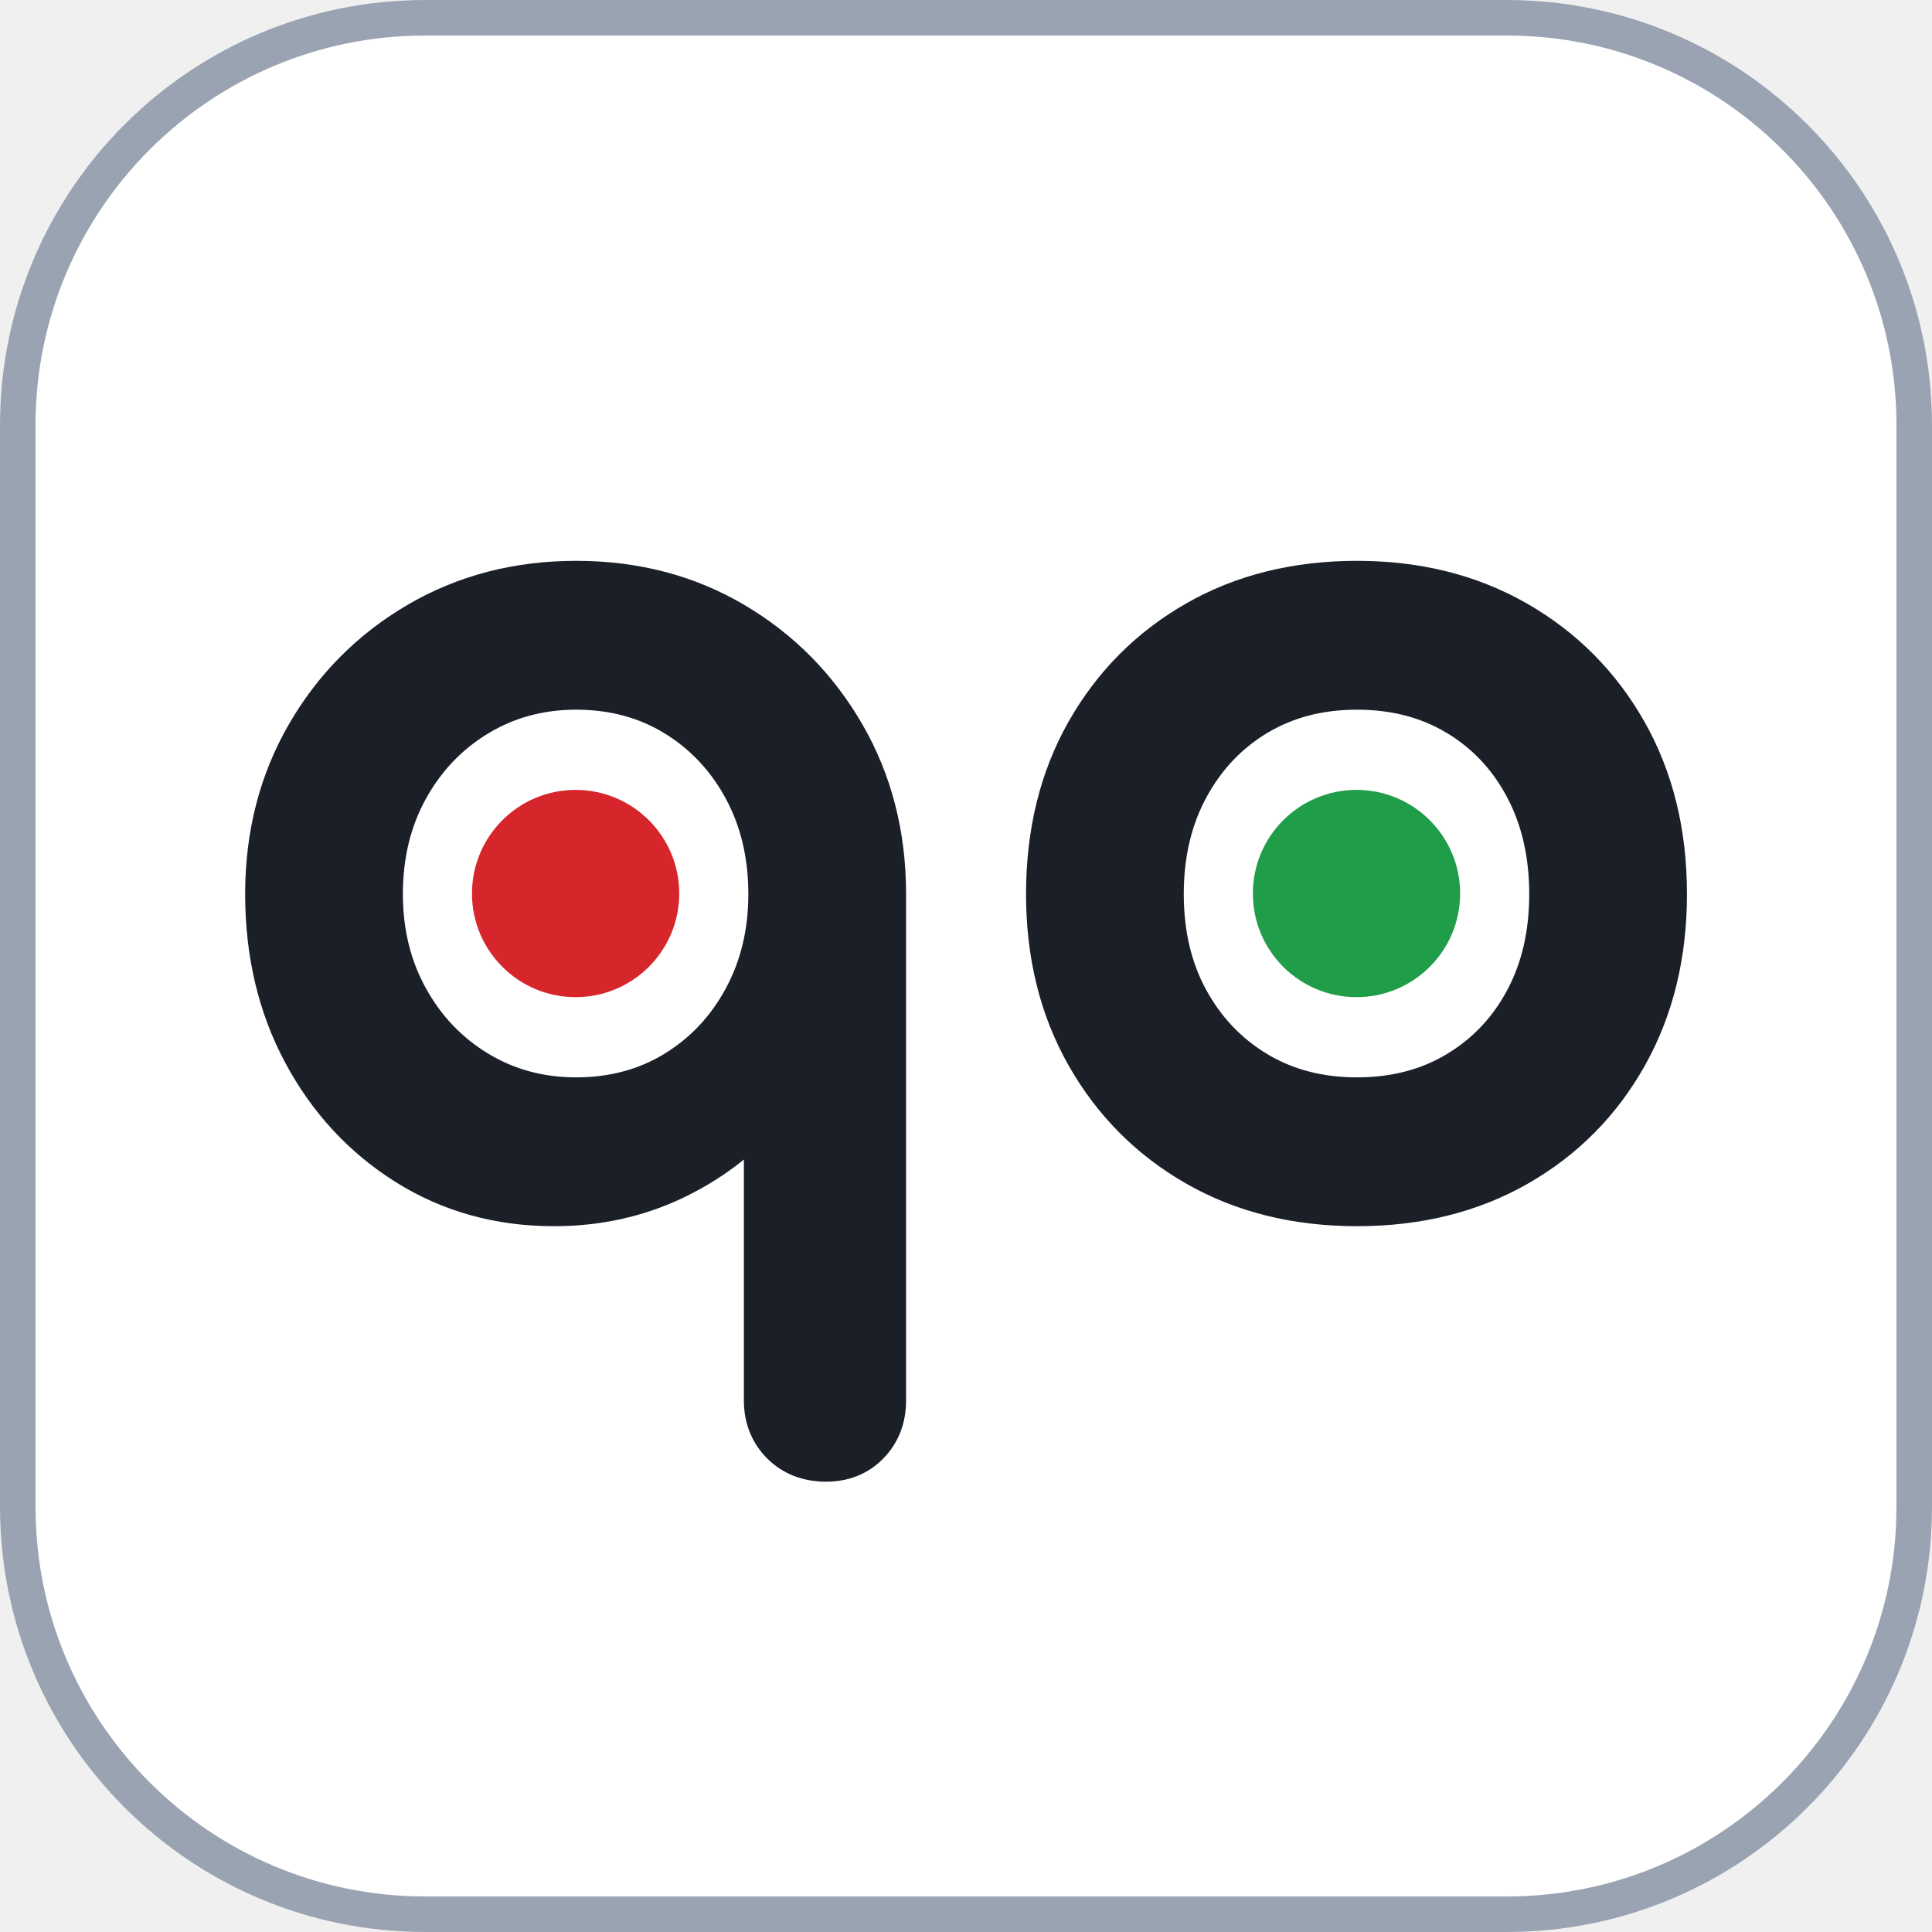
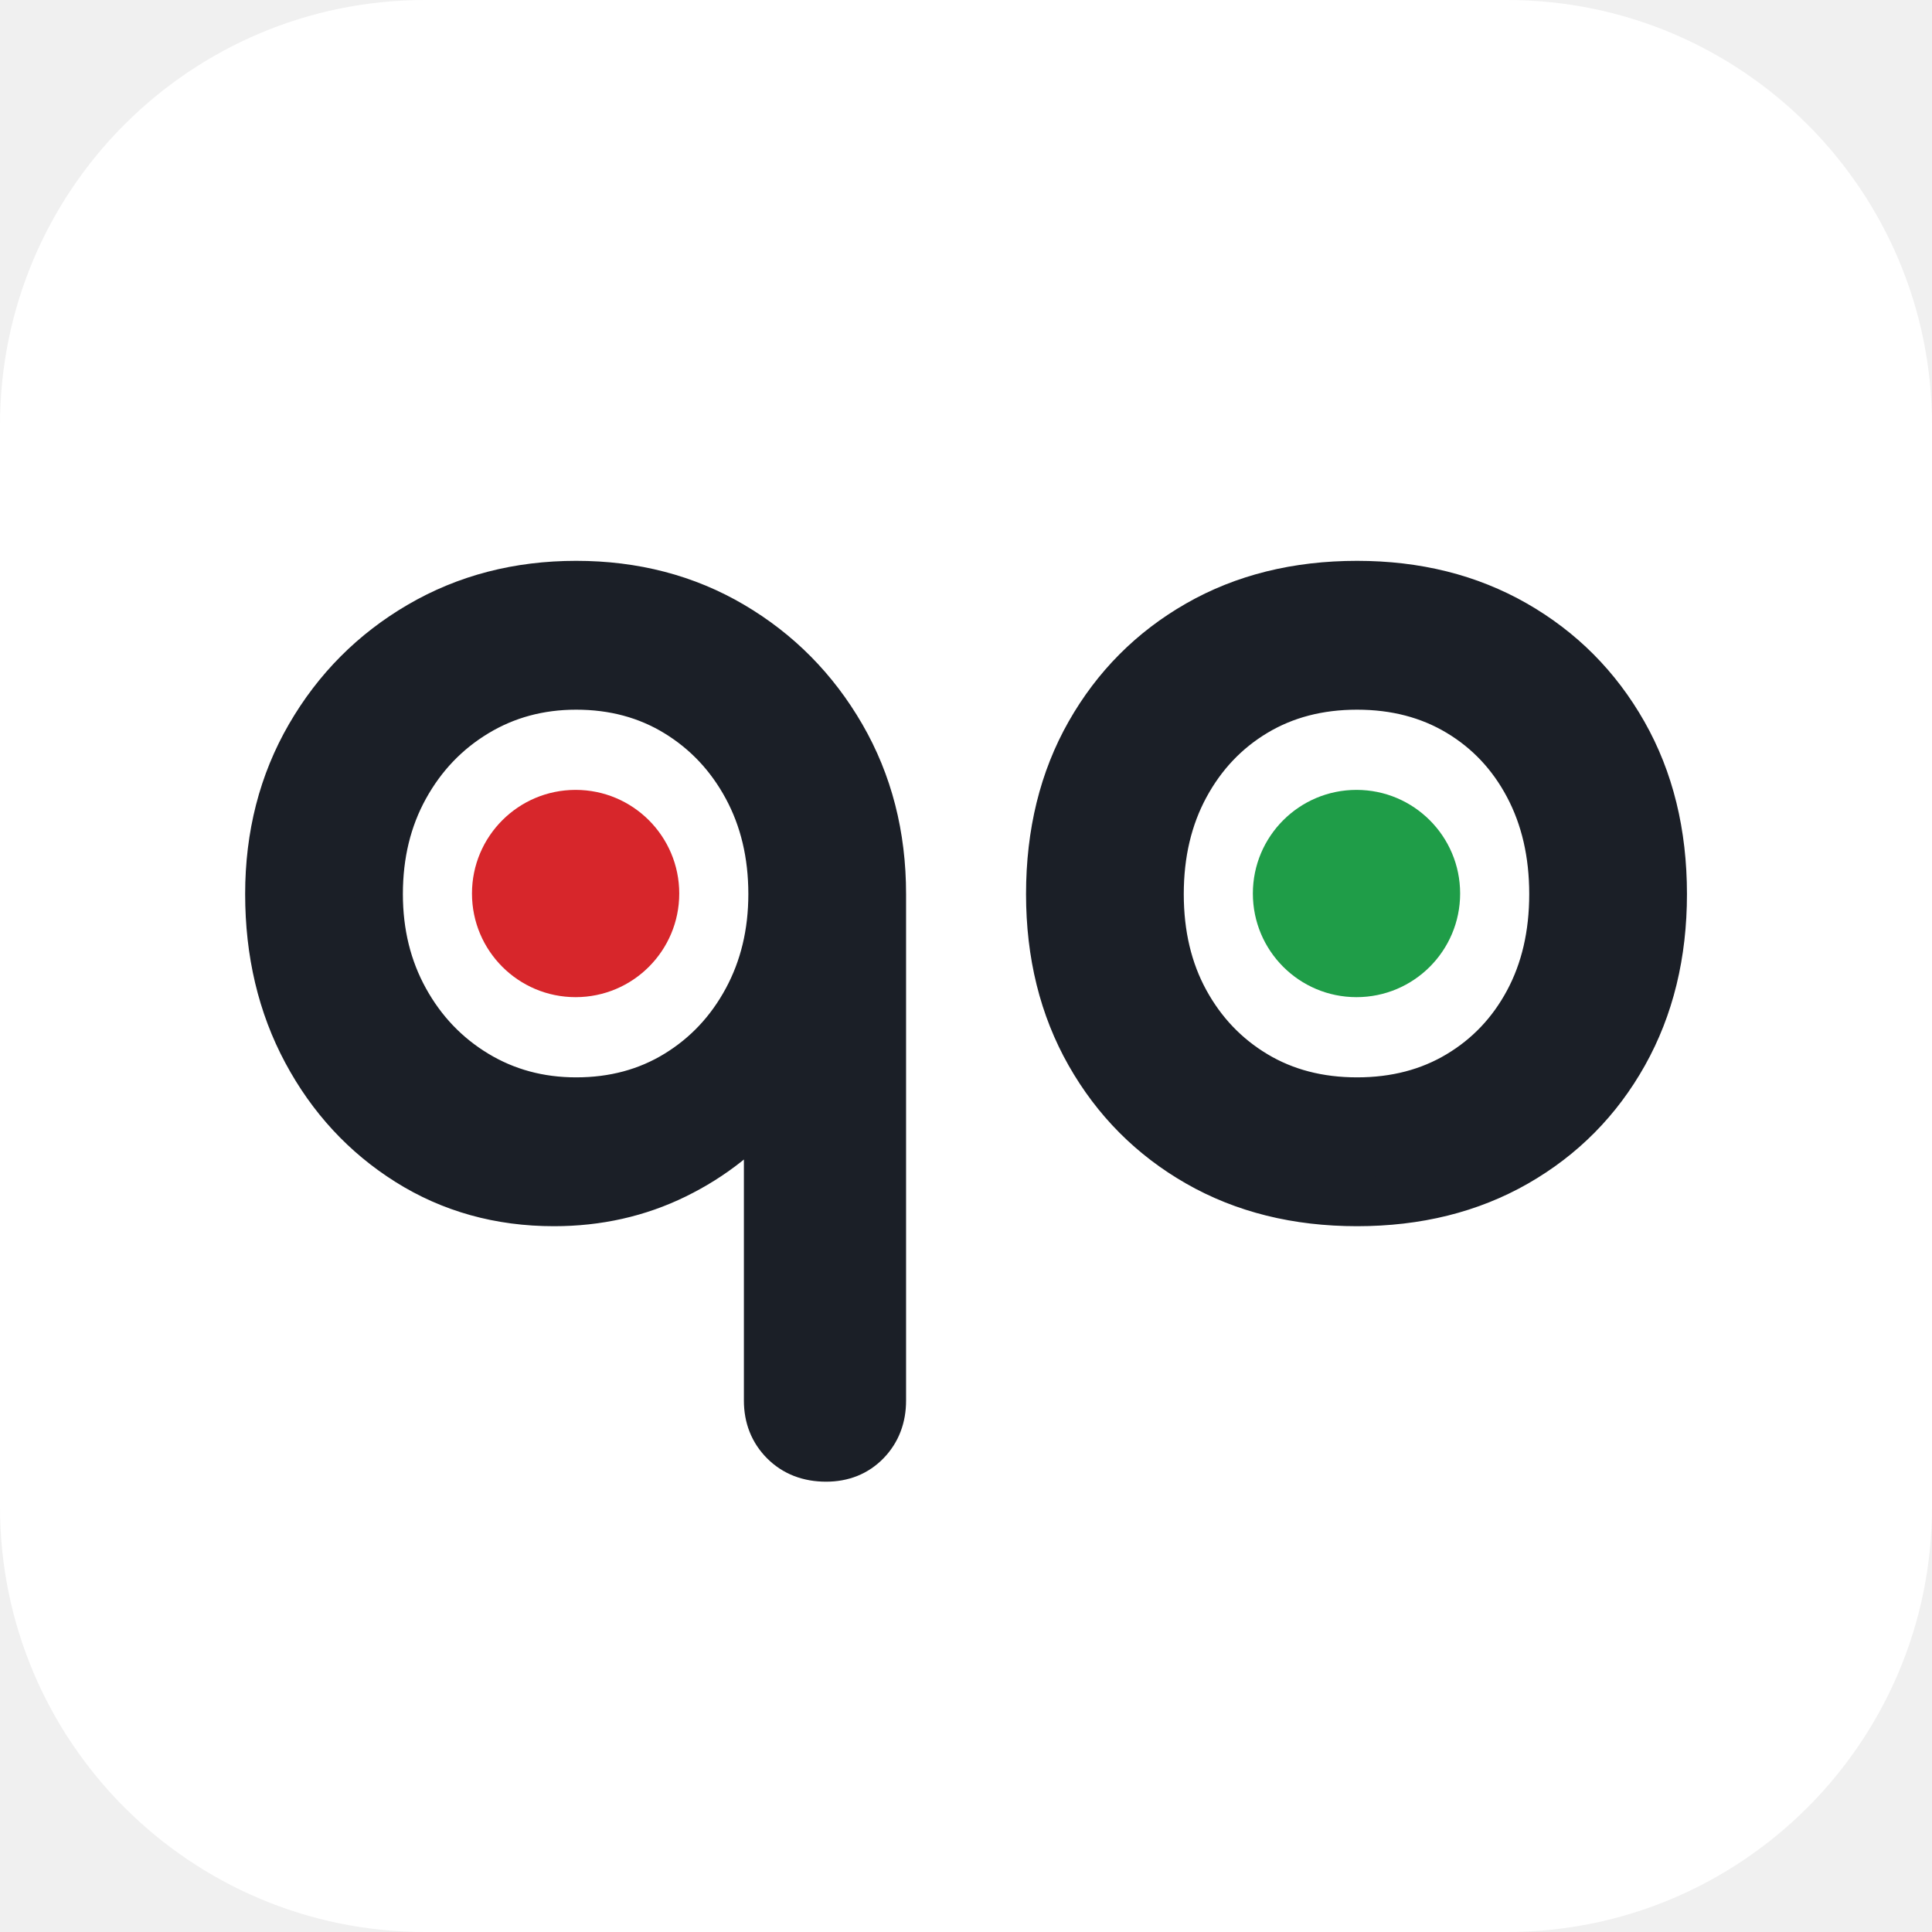
<svg xmlns="http://www.w3.org/2000/svg" viewBox="-180.7 -1077.9 1739.3 1739.3" role="img" aria-label="reqochet">
  <rect x="-180.7" y="-1077.9" width="1739.3" height="1739.3" rx="382.7" fill="#ffffff" />
-   <rect class="ring" x="-164.7" y="-1061.9" width="1707.3" height="1707.3" rx="366.7" fill="none" stroke="#9aa3b2" stroke-width="32" />
  <path d="M563 234Q540 234 525.5 219.5Q511 205 511 183V-87Q477 -45 427.0 -20.5Q377 4 318 4Q245 4 187.0 -32.5Q129 -69 95.5 -131.5Q62 -194 62 -273Q62 -352 98.5 -415.0Q135 -478 197.5 -514.5Q260 -551 338 -551Q416 -551 478.0 -514.5Q540 -478 576.5 -415.0Q613 -352 613 -273V183Q613 205 599.0 219.5Q585 234 563 234ZM338 -86Q389 -86 429.0 -110.5Q469 -135 492.0 -177.5Q515 -220 515 -273Q515 -327 492.0 -369.5Q469 -412 429.0 -436.5Q389 -461 338 -461Q288 -461 247.5 -436.5Q207 -412 183.5 -369.5Q160 -327 160 -273Q160 -220 183.5 -177.5Q207 -135 247.5 -110.5Q288 -86 338 -86ZM1041 4Q960 4 898.0 -31.5Q836 -67 800.5 -129.5Q765 -192 765 -273Q765 -355 800.5 -417.5Q836 -480 898.0 -515.5Q960 -551 1041 -551Q1121 -551 1183.0 -515.5Q1245 -480 1280.5 -417.5Q1316 -355 1316 -273Q1316 -192 1281.0 -129.5Q1246 -67 1184.0 -31.5Q1122 4 1041 4ZM1041 -86Q1093 -86 1133.0 -110.0Q1173 -134 1195.5 -176.0Q1218 -218 1218 -273Q1218 -328 1195.5 -370.5Q1173 -413 1133.0 -437.0Q1093 -461 1041 -461Q989 -461 949.0 -437.0Q909 -413 886.0 -370.5Q863 -328 863 -273Q863 -218 886.0 -176.0Q909 -134 949.0 -110.0Q989 -86 1041 -86Z" fill="#1b1f27" stroke="#1b1f27" stroke-width="44" stroke-linejoin="round" />
  <circle cx="337.5" cy="-273.5" r="93.3" fill="#D7262B" />
  <circle cx="1040.5" cy="-273.5" r="93.3" fill="#1F9D48" />
</svg>
